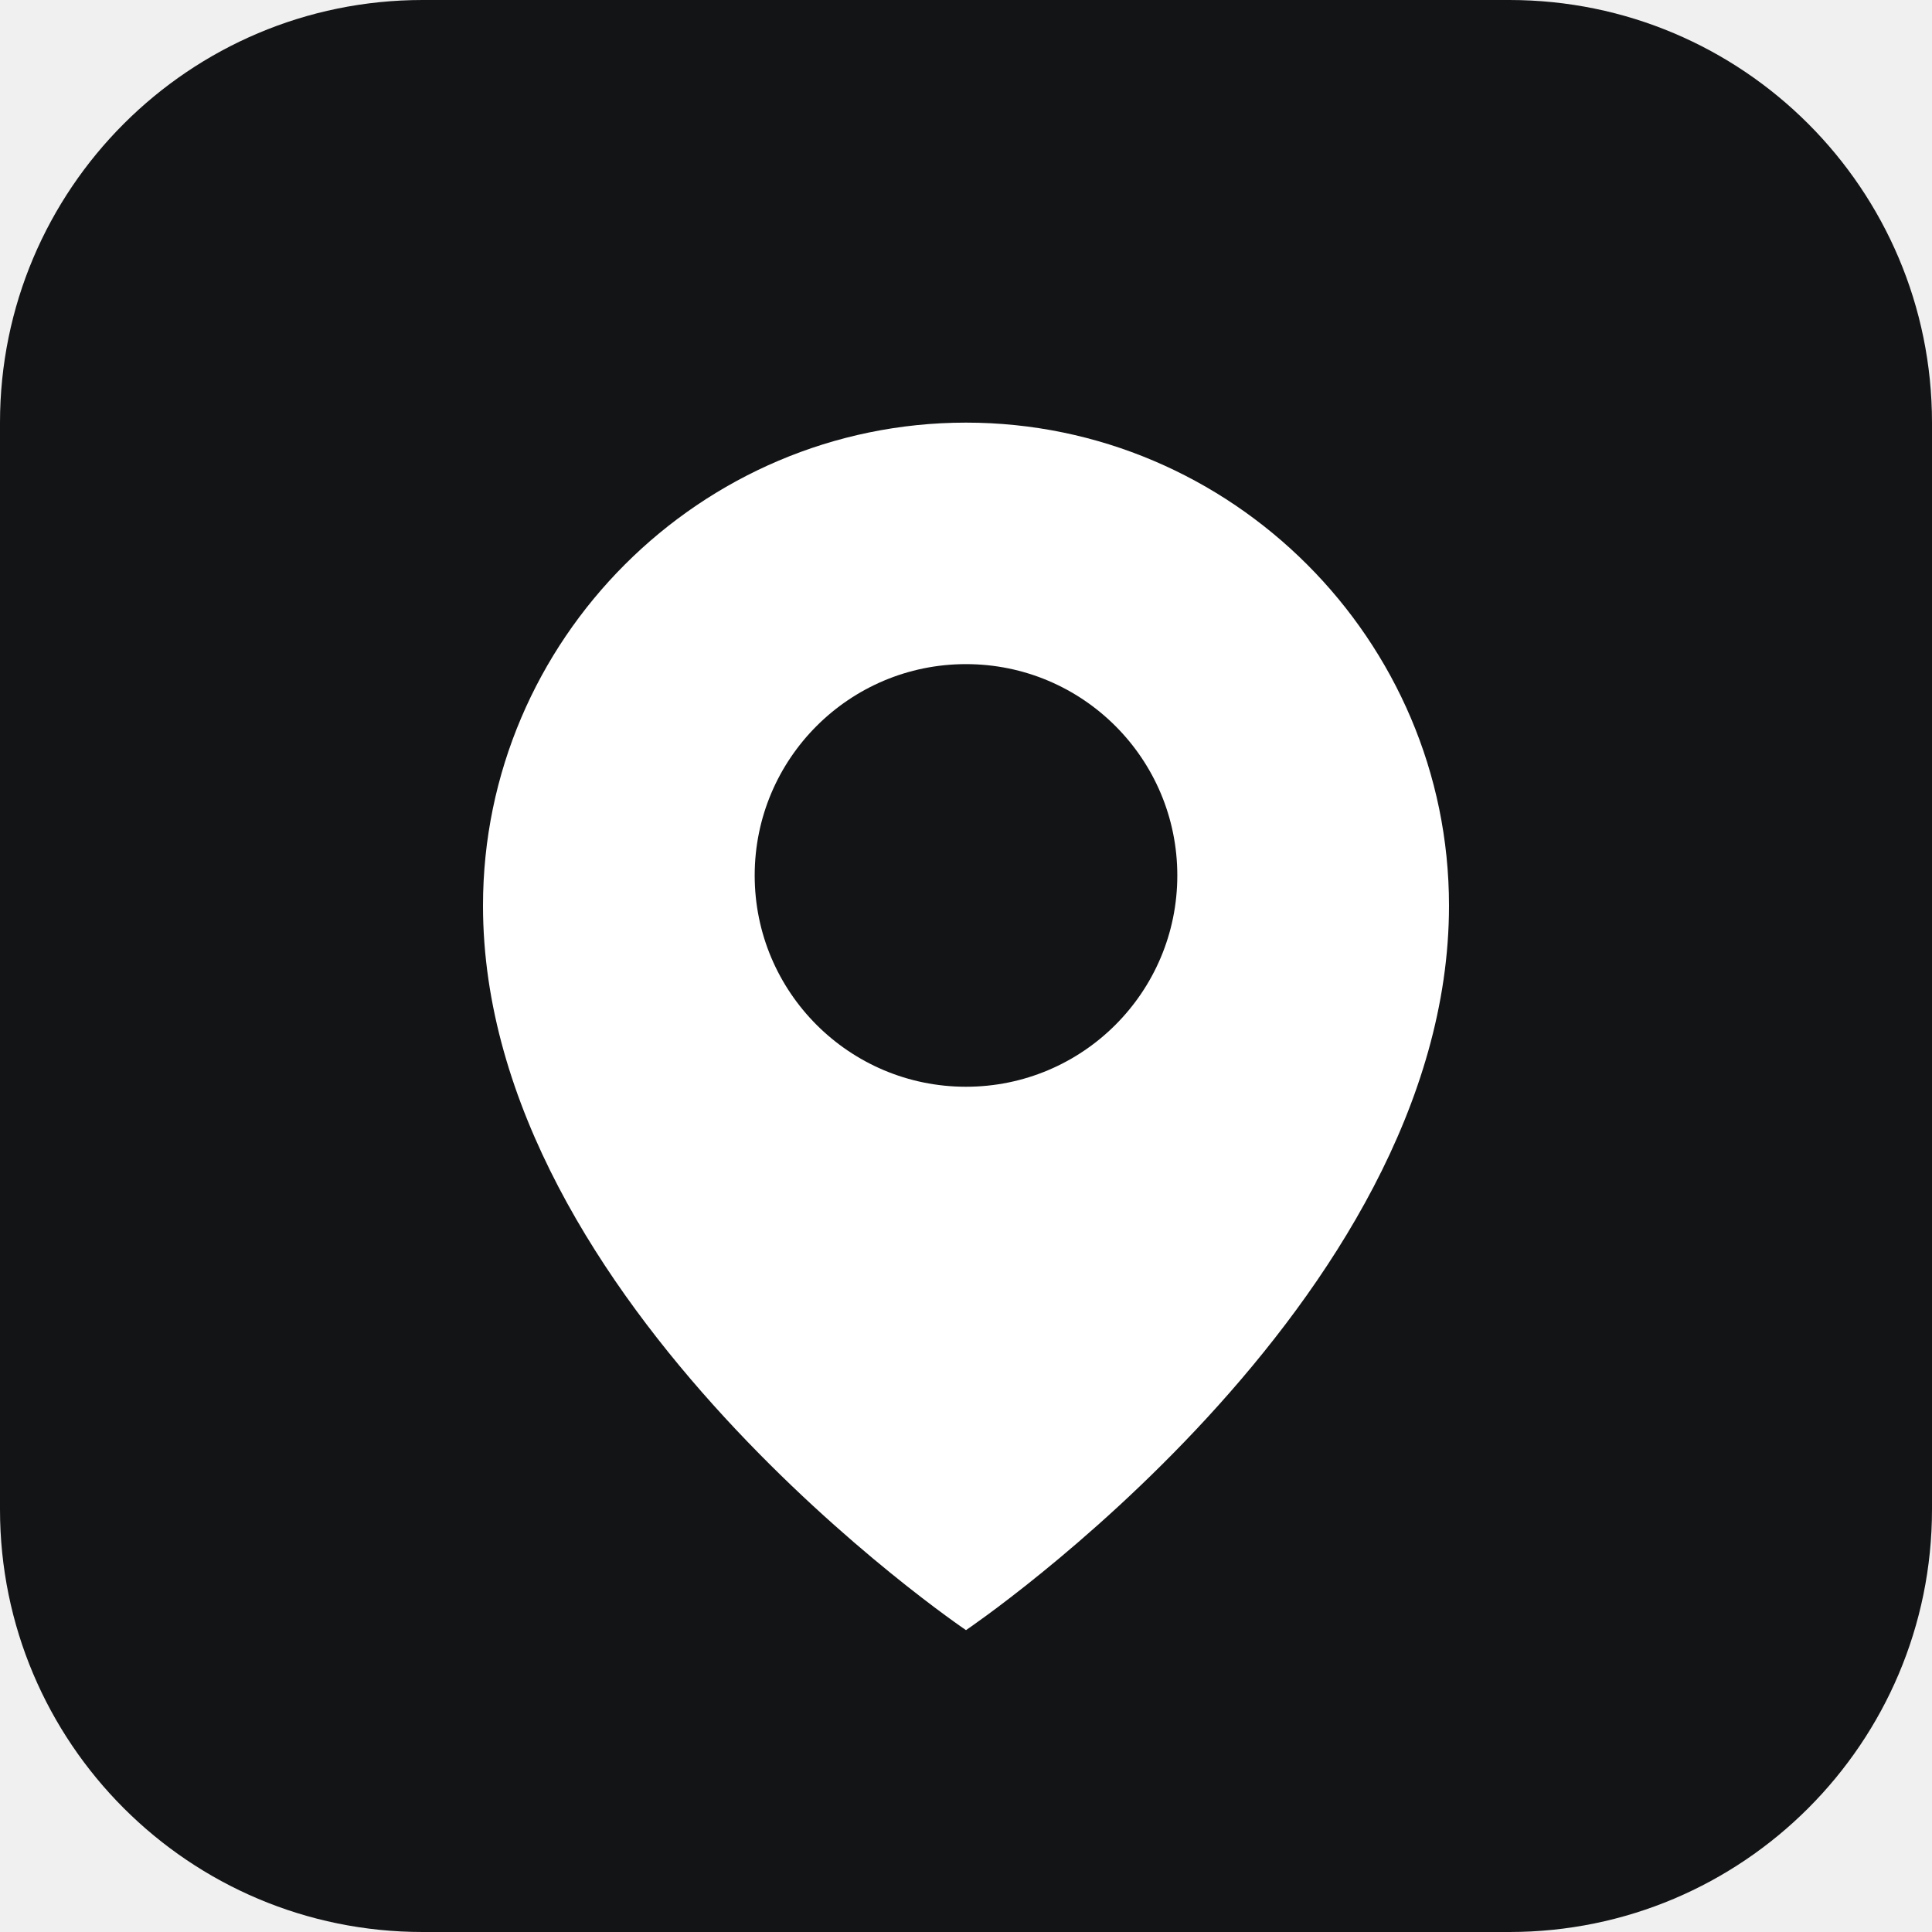
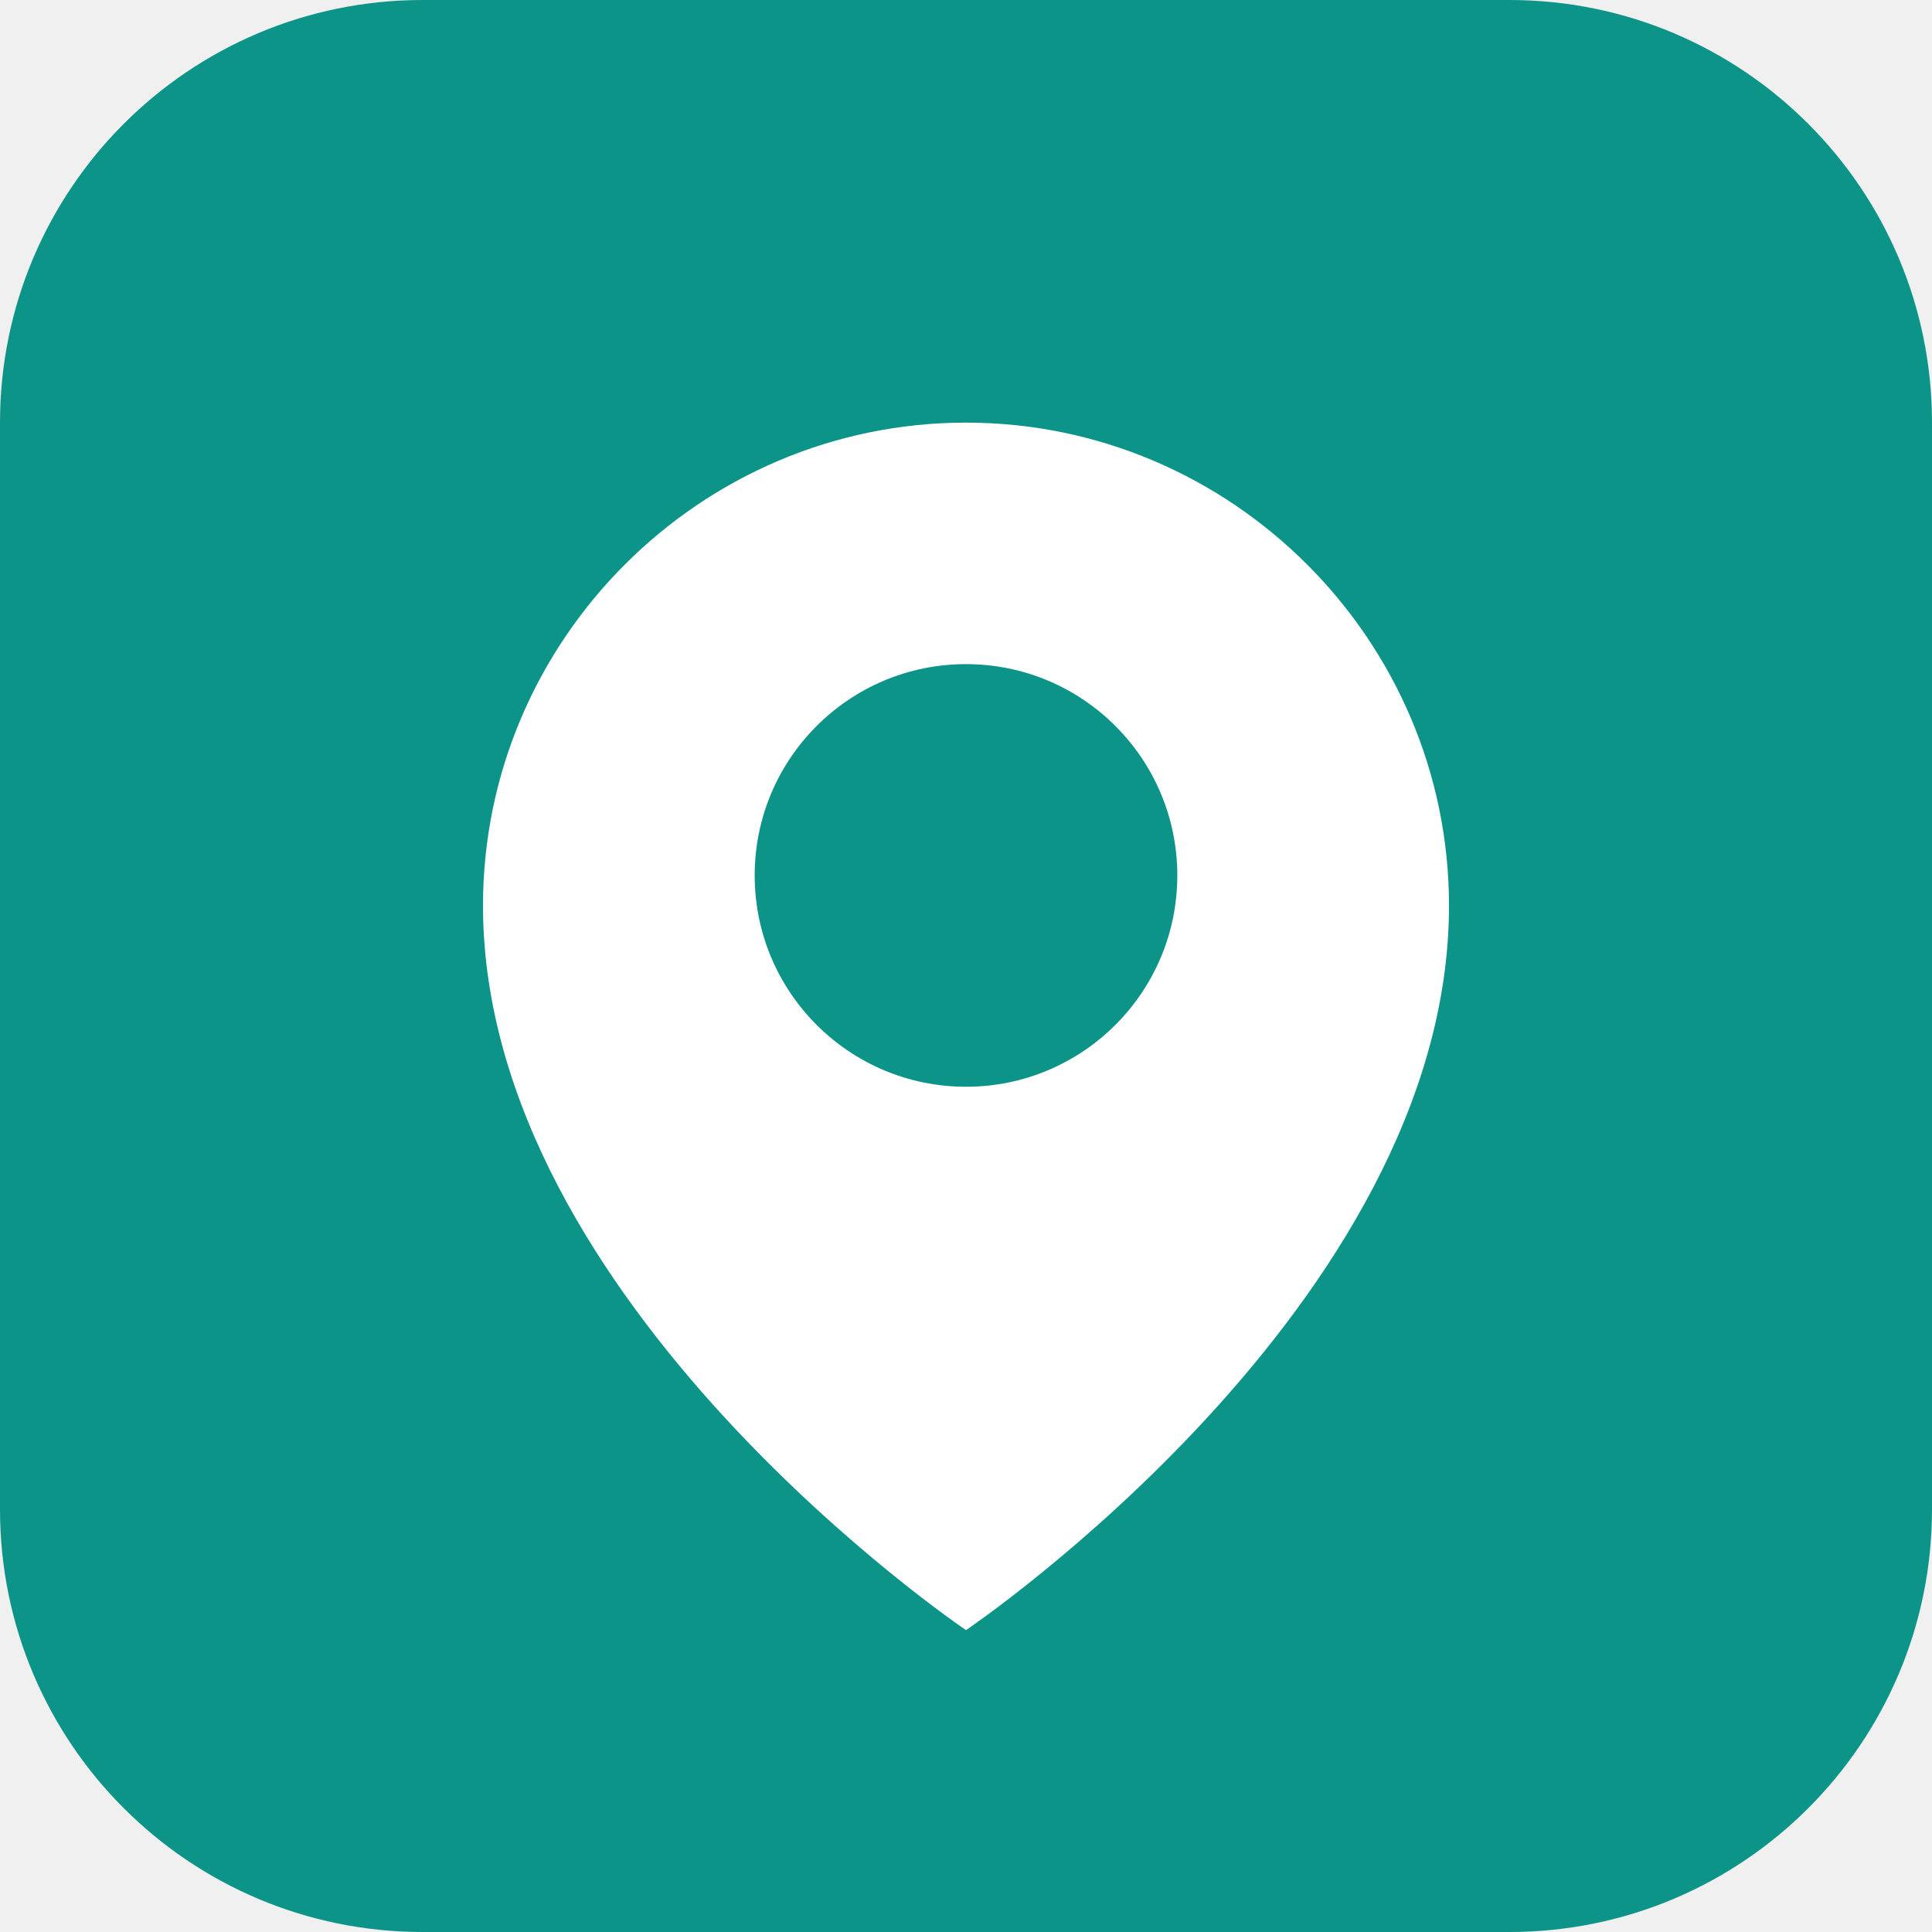
<svg xmlns="http://www.w3.org/2000/svg" viewBox="0 0 32 32">
-   <rect width="32" height="32" rx="7" fill="#131416" />
+   <rect width="32" height="32" rx="7" fill="#0d9488" />
  <path d="M16 7C11.6 7 8 10.6 8 15c0 6.6 8 12 8 12s8-5.4 8-12C24 10.6 20.4 7 16 7z" fill="white" />
-   <circle cx="16" cy="14.5" r="3.5" fill="#131416" />
+   <circle cx="16" cy="14.5" r="3.5" fill="#0d9488" />
</svg>
